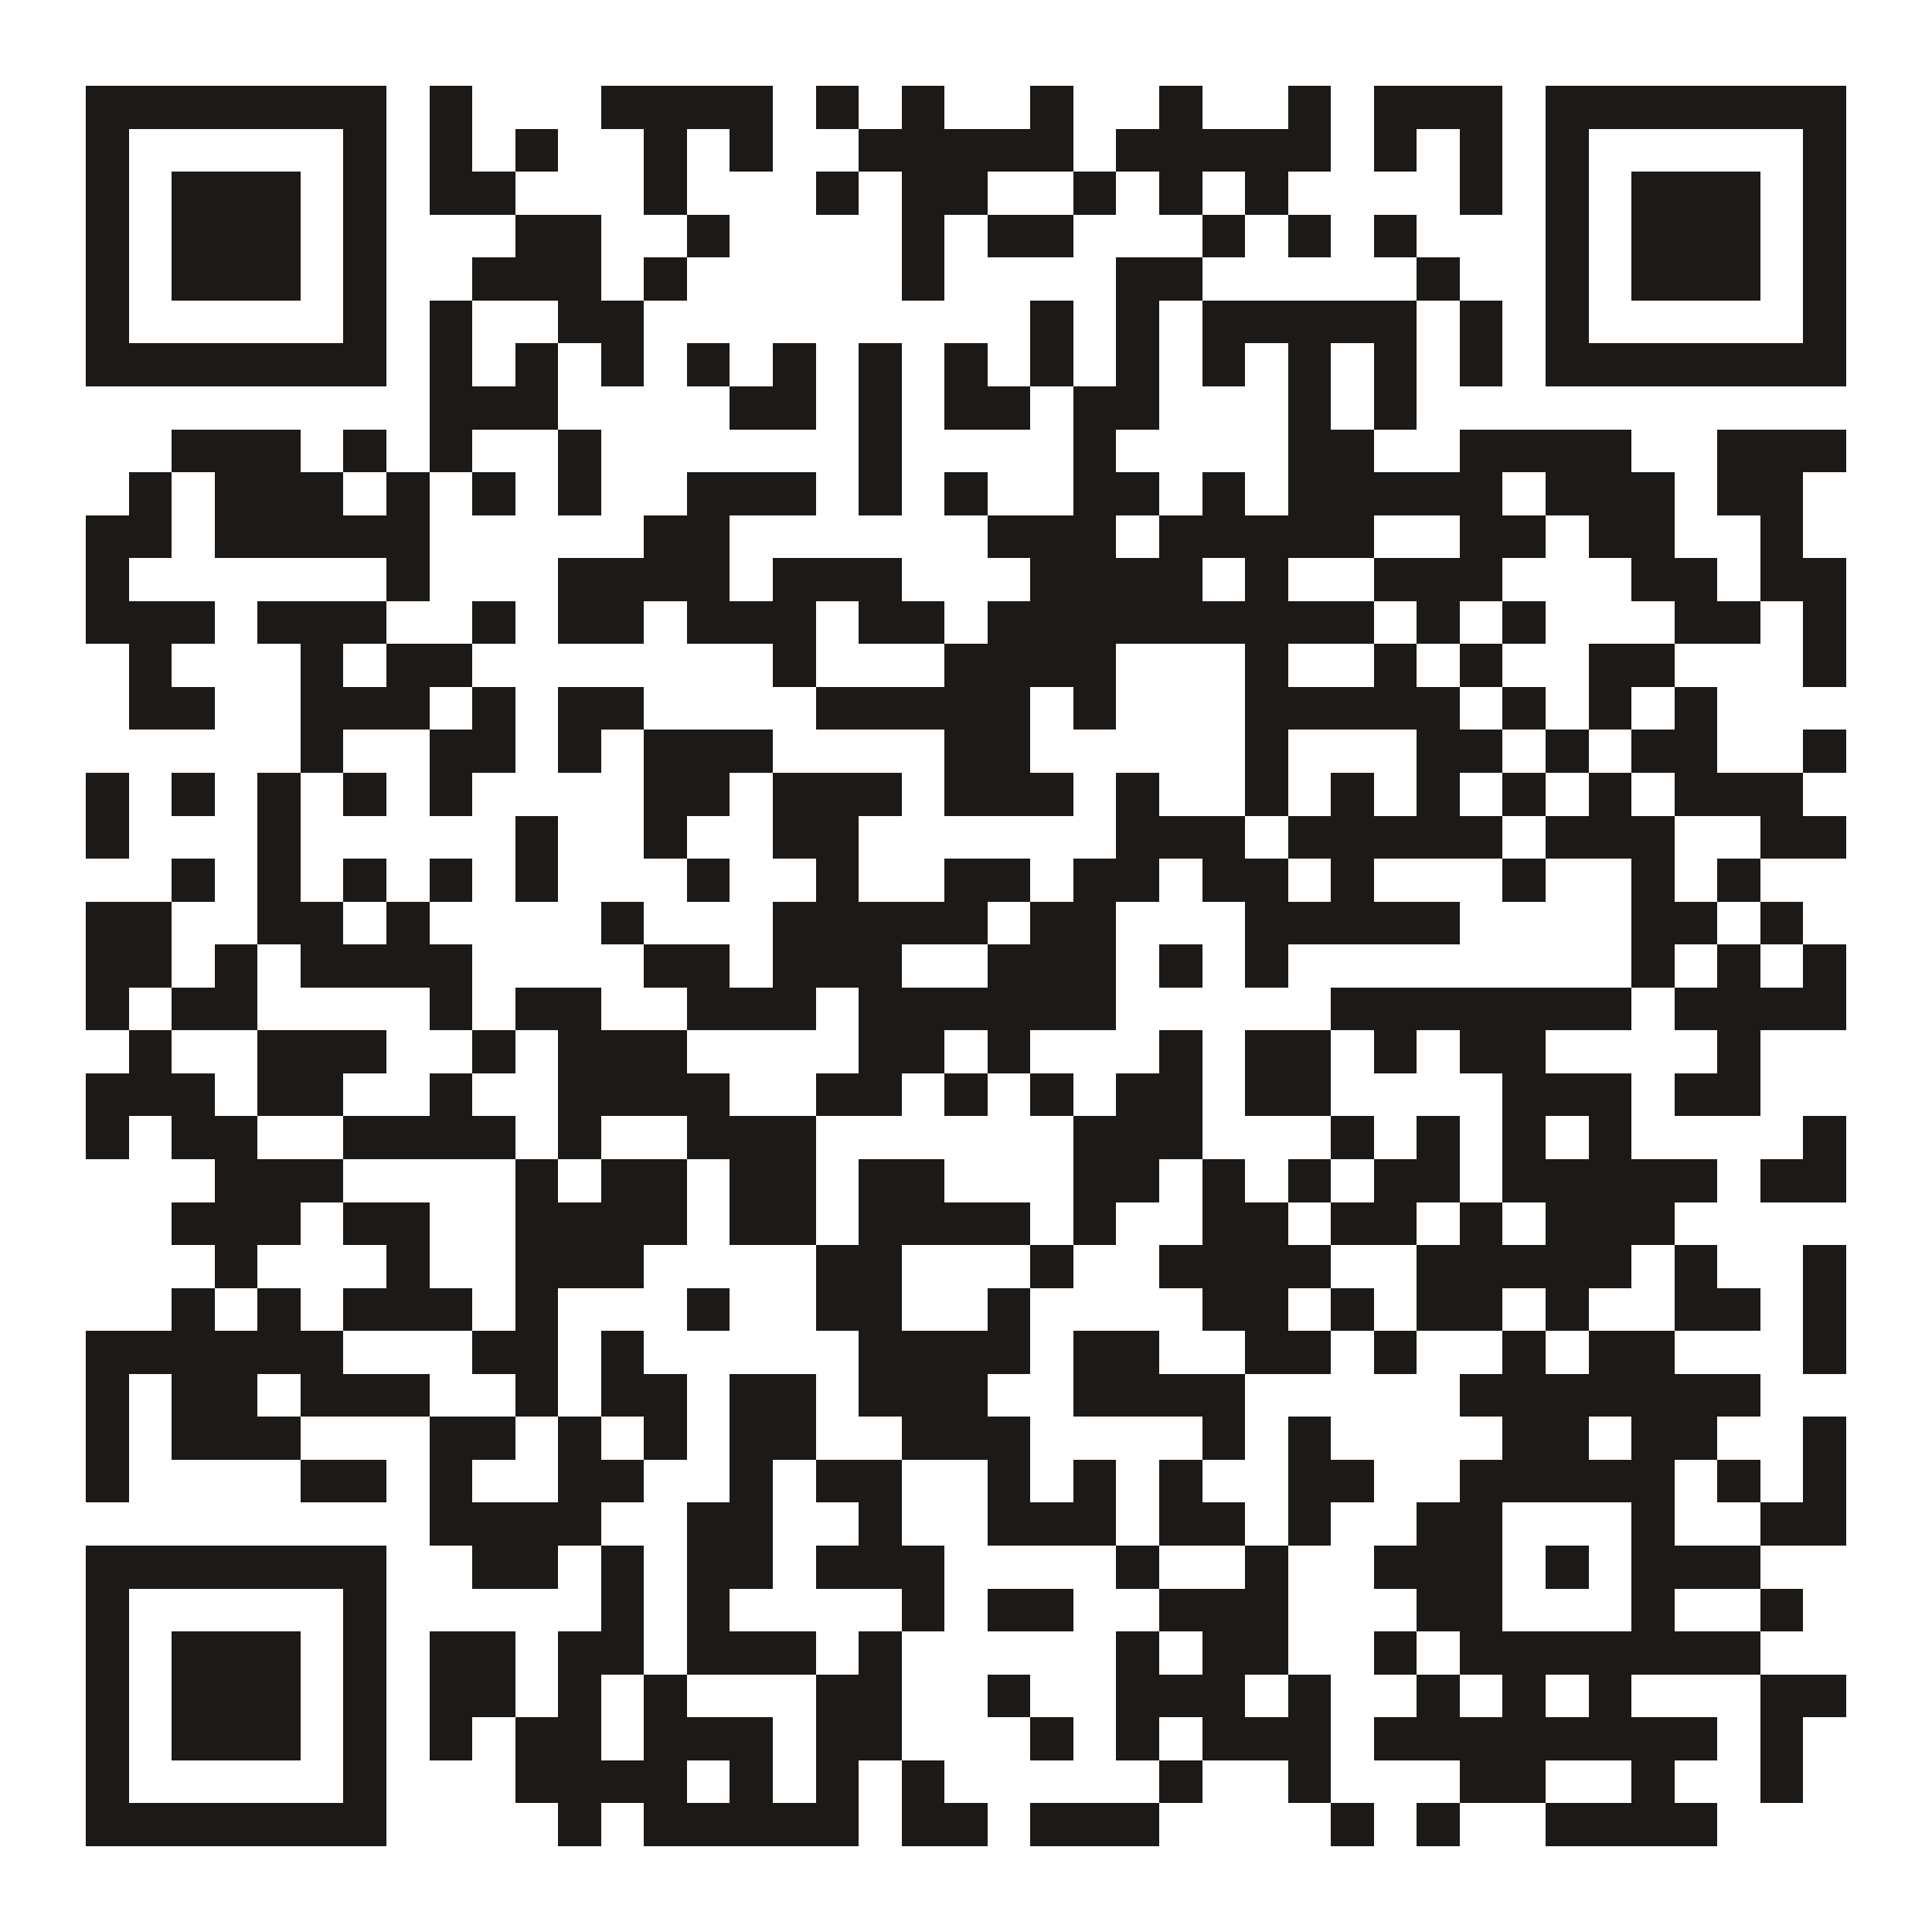
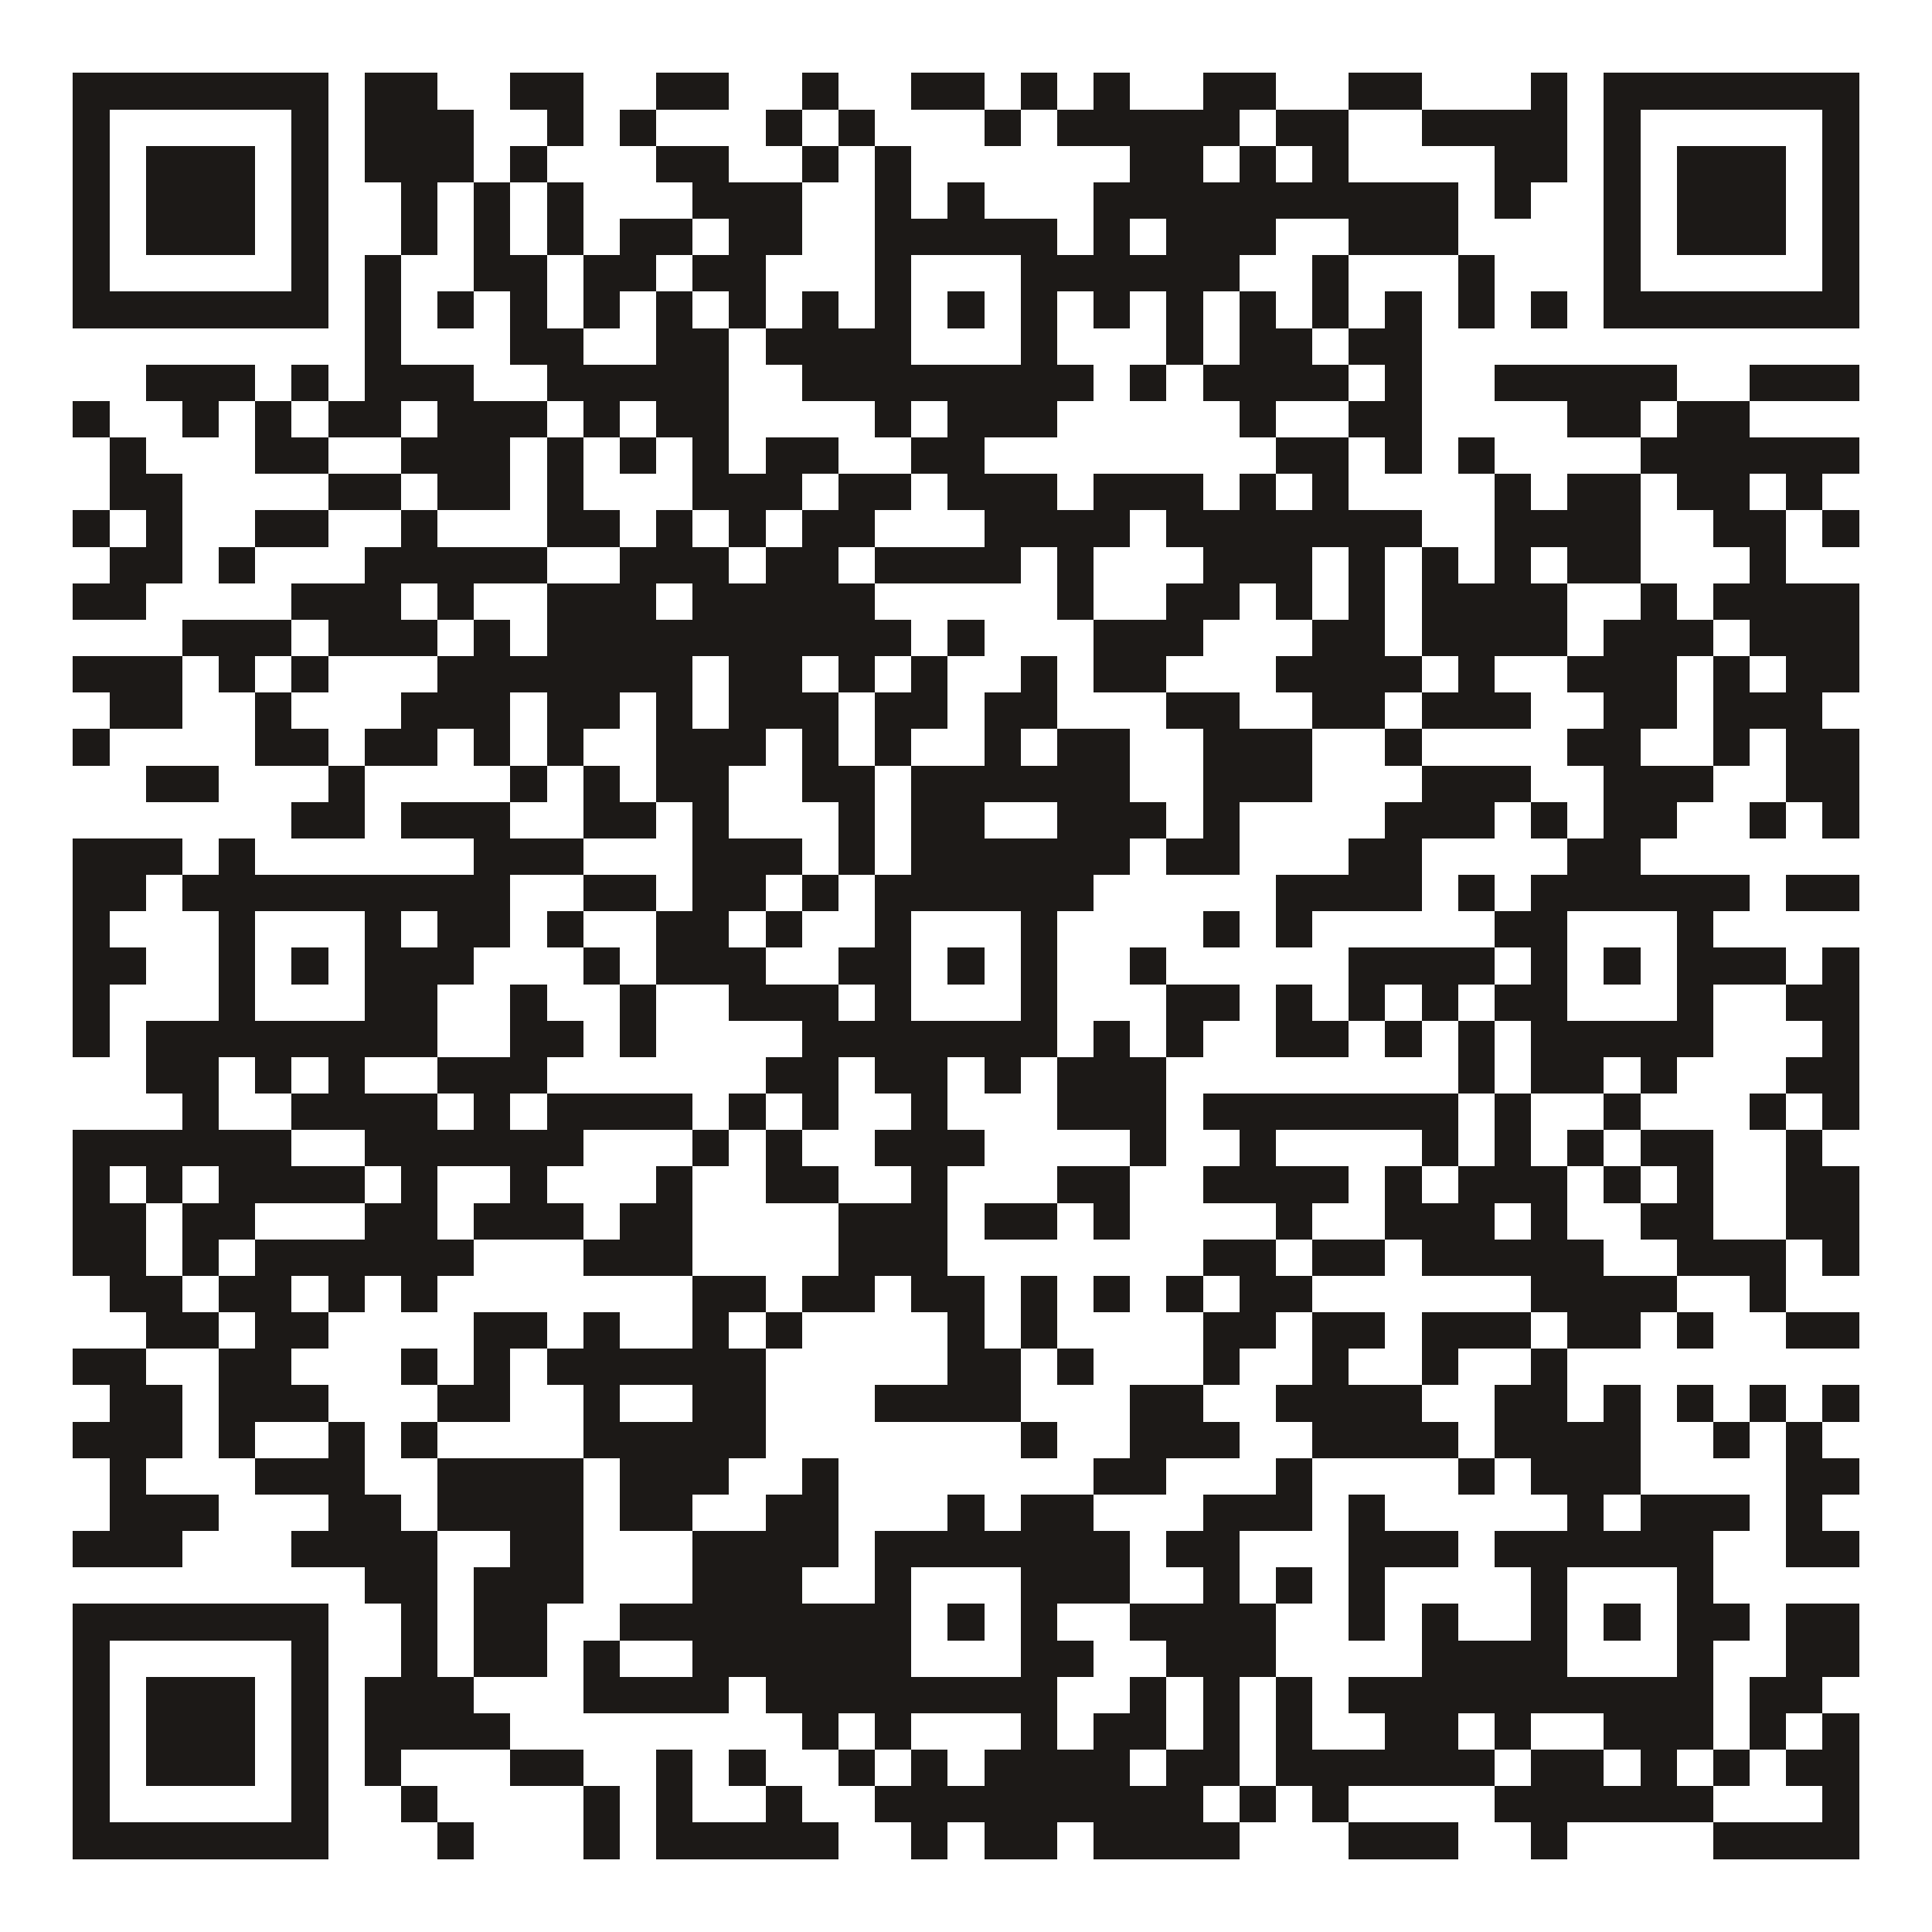
- <svg xmlns="http://www.w3.org/2000/svg" viewBox="0 0 45 45" shape-rendering="crispEdges">
-   <path fill="#FFFFFF" d="M0 0h45v45H0z" />
-   <path stroke="#1C1917" d="M2 2.5h7m1 0h1m3 0h4m1 0h1m1 0h1m2 0h1m2 0h1m2 0h1m1 0h3m1 0h7M2 3.5h1m5 0h1m1 0h1m1 0h1m2 0h1m1 0h1m2 0h5m1 0h5m1 0h1m1 0h1m1 0h1m5 0h1M2 4.5h1m1 0h3m1 0h1m1 0h2m3 0h1m3 0h1m1 0h2m2 0h1m1 0h1m1 0h1m4 0h1m1 0h1m1 0h3m1 0h1M2 5.5h1m1 0h3m1 0h1m3 0h2m2 0h1m4 0h1m1 0h2m3 0h1m1 0h1m1 0h1m3 0h1m1 0h3m1 0h1M2 6.5h1m1 0h3m1 0h1m2 0h3m1 0h1m5 0h1m4 0h2m5 0h1m2 0h1m1 0h3m1 0h1M2 7.5h1m5 0h1m1 0h1m2 0h2m9 0h1m1 0h1m1 0h5m1 0h1m1 0h1m5 0h1M2 8.5h7m1 0h1m1 0h1m1 0h1m1 0h1m1 0h1m1 0h1m1 0h1m1 0h1m1 0h1m1 0h1m1 0h1m1 0h1m1 0h1m1 0h7M10 9.5h3m4 0h2m1 0h1m1 0h2m1 0h2m3 0h1m1 0h1M4 10.5h3m1 0h1m1 0h1m2 0h1m6 0h1m4 0h1m4 0h2m2 0h4m2 0h3M3 11.5h1m1 0h3m1 0h1m1 0h1m1 0h1m2 0h3m1 0h1m1 0h1m2 0h2m1 0h1m1 0h5m1 0h3m1 0h2M2 12.5h2m1 0h5m5 0h2m6 0h3m1 0h5m2 0h2m1 0h2m2 0h1M2 13.5h1m6 0h1m3 0h4m1 0h3m3 0h4m1 0h1m2 0h3m3 0h2m1 0h2M2 14.5h3m1 0h3m2 0h1m1 0h2m1 0h3m1 0h2m1 0h9m1 0h1m1 0h1m3 0h2m1 0h1M3 15.5h1m3 0h1m1 0h2m7 0h1m3 0h4m3 0h1m2 0h1m1 0h1m2 0h2m3 0h1M3 16.5h2m2 0h3m1 0h1m1 0h2m4 0h5m1 0h1m3 0h5m1 0h1m1 0h1m1 0h1M7 17.5h1m2 0h2m1 0h1m1 0h3m4 0h2m5 0h1m3 0h2m1 0h1m1 0h2m2 0h1M2 18.5h1m1 0h1m1 0h1m1 0h1m1 0h1m4 0h2m1 0h3m1 0h3m1 0h1m2 0h1m1 0h1m1 0h1m1 0h1m1 0h1m1 0h3M2 19.5h1m3 0h1m5 0h1m2 0h1m2 0h2m6 0h3m1 0h5m1 0h3m2 0h2M4 20.5h1m1 0h1m1 0h1m1 0h1m1 0h1m3 0h1m2 0h1m2 0h2m1 0h2m1 0h2m1 0h1m3 0h1m2 0h1m1 0h1M2 21.5h2m2 0h2m1 0h1m4 0h1m3 0h5m1 0h2m3 0h5m4 0h2m1 0h1M2 22.5h2m1 0h1m1 0h4m4 0h2m1 0h3m2 0h3m1 0h1m1 0h1m8 0h1m1 0h1m1 0h1M2 23.5h1m1 0h2m4 0h1m1 0h2m2 0h3m1 0h6m5 0h7m1 0h4M3 24.5h1m2 0h3m2 0h1m1 0h3m4 0h2m1 0h1m3 0h1m1 0h2m1 0h1m1 0h2m4 0h1M2 25.5h3m1 0h2m2 0h1m2 0h4m2 0h2m1 0h1m1 0h1m1 0h2m1 0h2m4 0h3m1 0h2M2 26.5h1m1 0h2m2 0h4m1 0h1m2 0h3m6 0h3m3 0h1m1 0h1m1 0h1m1 0h1m4 0h1M5 27.5h3m4 0h1m1 0h2m1 0h2m1 0h2m3 0h2m1 0h1m1 0h1m1 0h2m1 0h5m1 0h2M4 28.5h3m1 0h2m2 0h4m1 0h2m1 0h4m1 0h1m2 0h2m1 0h2m1 0h1m1 0h3M5 29.5h1m3 0h1m2 0h3m4 0h2m3 0h1m2 0h4m2 0h5m1 0h1m2 0h1M4 30.5h1m1 0h1m1 0h3m1 0h1m3 0h1m2 0h2m2 0h1m4 0h2m1 0h1m1 0h2m1 0h1m2 0h2m1 0h1M2 31.5h6m3 0h2m1 0h1m5 0h4m1 0h2m2 0h2m1 0h1m2 0h1m1 0h2m3 0h1M2 32.5h1m1 0h2m1 0h3m2 0h1m1 0h2m1 0h2m1 0h3m2 0h4m5 0h7M2 33.5h1m1 0h3m3 0h2m1 0h1m1 0h1m1 0h2m2 0h3m4 0h1m1 0h1m4 0h2m1 0h2m2 0h1M2 34.5h1m4 0h2m1 0h1m2 0h2m2 0h1m1 0h2m2 0h1m1 0h1m1 0h1m2 0h2m2 0h5m1 0h1m1 0h1M10 35.5h4m2 0h2m2 0h1m2 0h3m1 0h2m1 0h1m2 0h2m3 0h1m2 0h2M2 36.5h7m2 0h2m1 0h1m1 0h2m1 0h3m4 0h1m2 0h1m2 0h3m1 0h1m1 0h3M2 37.5h1m5 0h1m5 0h1m1 0h1m4 0h1m1 0h2m2 0h3m3 0h2m3 0h1m2 0h1M2 38.5h1m1 0h3m1 0h1m1 0h2m1 0h2m1 0h3m1 0h1m5 0h1m1 0h2m2 0h1m1 0h7M2 39.5h1m1 0h3m1 0h1m1 0h2m1 0h1m1 0h1m3 0h2m2 0h1m2 0h3m1 0h1m2 0h1m1 0h1m1 0h1m3 0h2M2 40.5h1m1 0h3m1 0h1m1 0h1m1 0h2m1 0h3m1 0h2m3 0h1m1 0h1m1 0h3m1 0h8m1 0h1M2 41.5h1m5 0h1m3 0h4m1 0h1m1 0h1m1 0h1m5 0h1m2 0h1m3 0h2m2 0h1m2 0h1M2 42.5h7m4 0h1m1 0h5m1 0h2m1 0h3m4 0h1m1 0h1m2 0h4" />
+ <svg xmlns="http://www.w3.org/2000/svg" viewBox="0 0 53 53" shape-rendering="crispEdges">
+   <path fill="#FFFFFF" d="M0 0h53v53H0z" />
+   <path stroke="#1C1917" d="M2 2.5h7m1 0h2m2 0h2m2 0h2m2 0h1m2 0h2m1 0h1m1 0h1m2 0h2m2 0h2m3 0h1m1 0h7M2 3.5h1m5 0h1m1 0h3m2 0h1m1 0h1m3 0h1m1 0h1m3 0h1m1 0h5m1 0h2m2 0h4m1 0h1m5 0h1M2 4.5h1m1 0h3m1 0h1m1 0h3m1 0h1m3 0h2m2 0h1m1 0h1m6 0h2m1 0h1m1 0h1m4 0h2m1 0h1m1 0h3m1 0h1M2 5.5h1m1 0h3m1 0h1m2 0h1m1 0h1m1 0h1m3 0h3m2 0h1m1 0h1m3 0h10m1 0h1m2 0h1m1 0h3m1 0h1M2 6.5h1m1 0h3m1 0h1m2 0h1m1 0h1m1 0h1m1 0h2m1 0h2m2 0h5m1 0h1m1 0h3m2 0h3m4 0h1m1 0h3m1 0h1M2 7.5h1m5 0h1m1 0h1m2 0h2m1 0h2m1 0h2m3 0h1m3 0h6m2 0h1m3 0h1m3 0h1m5 0h1M2 8.5h7m1 0h1m1 0h1m1 0h1m1 0h1m1 0h1m1 0h1m1 0h1m1 0h1m1 0h1m1 0h1m1 0h1m1 0h1m1 0h1m1 0h1m1 0h1m1 0h1m1 0h1m1 0h7M10 9.5h1m3 0h2m2 0h2m1 0h4m3 0h1m3 0h1m1 0h2m1 0h2M4 10.5h3m1 0h1m1 0h3m2 0h5m2 0h8m1 0h1m1 0h4m1 0h1m2 0h5m2 0h3M2 11.5h1m2 0h1m1 0h1m1 0h2m1 0h3m1 0h1m1 0h2m4 0h1m1 0h3m5 0h1m2 0h2m4 0h2m1 0h2M3 12.5h1m3 0h2m2 0h3m1 0h1m1 0h1m1 0h1m1 0h2m2 0h2m8 0h2m1 0h1m1 0h1m4 0h6M3 13.5h2m4 0h2m1 0h2m1 0h1m3 0h3m1 0h2m1 0h3m1 0h3m1 0h1m1 0h1m4 0h1m1 0h2m1 0h2m1 0h1M2 14.5h1m1 0h1m2 0h2m2 0h1m3 0h2m1 0h1m1 0h1m1 0h2m3 0h4m1 0h7m2 0h4m2 0h2m1 0h1M3 15.5h2m1 0h1m3 0h5m2 0h3m1 0h2m1 0h4m1 0h1m3 0h3m1 0h1m1 0h1m1 0h1m1 0h2m3 0h1M2 16.5h2m4 0h3m1 0h1m2 0h3m1 0h5m5 0h1m2 0h2m1 0h1m1 0h1m1 0h4m2 0h1m1 0h4M5 17.5h3m1 0h3m1 0h1m1 0h10m1 0h1m3 0h3m3 0h2m1 0h4m1 0h3m1 0h3M2 18.5h3m1 0h1m1 0h1m3 0h7m1 0h2m1 0h1m1 0h1m2 0h1m1 0h2m3 0h4m1 0h1m2 0h3m1 0h1m1 0h2M3 19.5h2m2 0h1m3 0h3m1 0h2m1 0h1m1 0h3m1 0h2m1 0h2m3 0h2m2 0h2m1 0h3m2 0h2m1 0h3M2 20.5h1m4 0h2m1 0h2m1 0h1m1 0h1m2 0h3m1 0h1m1 0h1m2 0h1m1 0h2m2 0h3m2 0h1m4 0h2m2 0h1m1 0h2M4 21.5h2m3 0h1m4 0h1m1 0h1m1 0h2m2 0h2m1 0h6m2 0h3m3 0h3m2 0h3m2 0h2M8 22.5h2m1 0h3m2 0h2m1 0h1m3 0h1m1 0h2m2 0h3m1 0h1m4 0h3m1 0h1m1 0h2m2 0h1m1 0h1M2 23.5h3m1 0h1m6 0h3m3 0h3m1 0h1m1 0h6m1 0h2m3 0h2m4 0h2M2 24.5h2m1 0h9m2 0h2m1 0h2m1 0h1m1 0h6m5 0h4m1 0h1m1 0h6m1 0h2M2 25.5h1m3 0h1m3 0h1m1 0h2m1 0h1m2 0h2m1 0h1m2 0h1m3 0h1m4 0h1m1 0h1m5 0h2m3 0h1M2 26.5h2m2 0h1m1 0h1m1 0h3m3 0h1m1 0h3m2 0h2m1 0h1m1 0h1m2 0h1m5 0h4m1 0h1m1 0h1m1 0h3m1 0h1M2 27.5h1m3 0h1m3 0h2m2 0h1m2 0h1m2 0h3m1 0h1m3 0h1m3 0h2m1 0h1m1 0h1m1 0h1m1 0h2m3 0h1m2 0h2M2 28.5h1m1 0h8m2 0h2m1 0h1m4 0h7m1 0h1m1 0h1m2 0h2m1 0h1m1 0h1m1 0h5m3 0h1M4 29.5h2m1 0h1m1 0h1m2 0h3m6 0h2m1 0h2m1 0h1m1 0h3m8 0h1m1 0h2m1 0h1m3 0h2M5 30.5h1m2 0h4m1 0h1m1 0h4m1 0h1m1 0h1m2 0h1m3 0h3m1 0h7m1 0h1m2 0h1m3 0h1m1 0h1M2 31.5h6m2 0h6m3 0h1m1 0h1m2 0h3m4 0h1m2 0h1m4 0h1m1 0h1m1 0h1m1 0h2m2 0h1M2 32.5h1m1 0h1m1 0h4m1 0h1m2 0h1m3 0h1m2 0h2m2 0h1m3 0h2m2 0h4m1 0h1m1 0h3m1 0h1m1 0h1m2 0h2M2 33.5h2m1 0h2m3 0h2m1 0h3m1 0h2m4 0h3m1 0h2m1 0h1m4 0h1m2 0h3m1 0h1m2 0h2m2 0h2M2 34.5h2m1 0h1m1 0h6m3 0h3m4 0h3m7 0h2m1 0h2m1 0h5m2 0h3m1 0h1M3 35.5h2m1 0h2m1 0h1m1 0h1m7 0h2m1 0h2m1 0h2m1 0h1m1 0h1m1 0h1m1 0h2m6 0h4m2 0h1M4 36.5h2m1 0h2m4 0h2m1 0h1m2 0h1m1 0h1m4 0h1m1 0h1m4 0h2m1 0h2m1 0h3m1 0h2m1 0h1m2 0h2M2 37.5h2m2 0h2m3 0h1m1 0h1m1 0h6m5 0h2m1 0h1m3 0h1m2 0h1m2 0h1m2 0h1M3 38.5h2m1 0h3m3 0h2m2 0h1m2 0h2m3 0h4m3 0h2m2 0h4m2 0h2m1 0h1m1 0h1m1 0h1m1 0h1M2 39.5h3m1 0h1m2 0h1m1 0h1m4 0h5m7 0h1m2 0h3m2 0h4m1 0h4m2 0h1m1 0h1M3 40.5h1m3 0h3m2 0h4m1 0h3m2 0h1m7 0h2m3 0h1m4 0h1m1 0h3m4 0h2M3 41.5h3m3 0h2m1 0h4m1 0h2m2 0h2m3 0h1m1 0h2m3 0h3m1 0h1m5 0h1m1 0h3m1 0h1M2 42.5h3m3 0h4m2 0h2m3 0h4m1 0h7m1 0h2m3 0h3m1 0h6m2 0h2M10 43.5h2m1 0h3m3 0h3m2 0h1m3 0h3m2 0h1m1 0h1m1 0h1m4 0h1m3 0h1M2 44.5h7m2 0h1m1 0h2m2 0h8m1 0h1m1 0h1m2 0h4m2 0h1m1 0h1m2 0h1m1 0h1m1 0h2m1 0h2M2 45.5h1m5 0h1m2 0h1m1 0h2m1 0h1m2 0h6m3 0h2m2 0h3m4 0h4m3 0h1m2 0h2M2 46.5h1m1 0h3m1 0h1m1 0h3m3 0h4m1 0h8m2 0h1m1 0h1m1 0h1m1 0h10m1 0h2M2 47.5h1m1 0h3m1 0h1m1 0h4m8 0h1m1 0h1m3 0h1m1 0h2m1 0h1m1 0h1m2 0h2m1 0h1m2 0h3m1 0h1m1 0h1M2 48.5h1m1 0h3m1 0h1m1 0h1m3 0h2m2 0h1m1 0h1m2 0h1m1 0h1m1 0h4m1 0h2m1 0h6m1 0h2m1 0h1m1 0h1m1 0h2M2 49.5h1m5 0h1m2 0h1m4 0h1m1 0h1m2 0h1m2 0h9m1 0h1m1 0h1m4 0h6m3 0h1M2 50.5h7m3 0h1m3 0h1m1 0h5m2 0h1m1 0h2m1 0h4m3 0h3m2 0h1m4 0h4" />
</svg>
